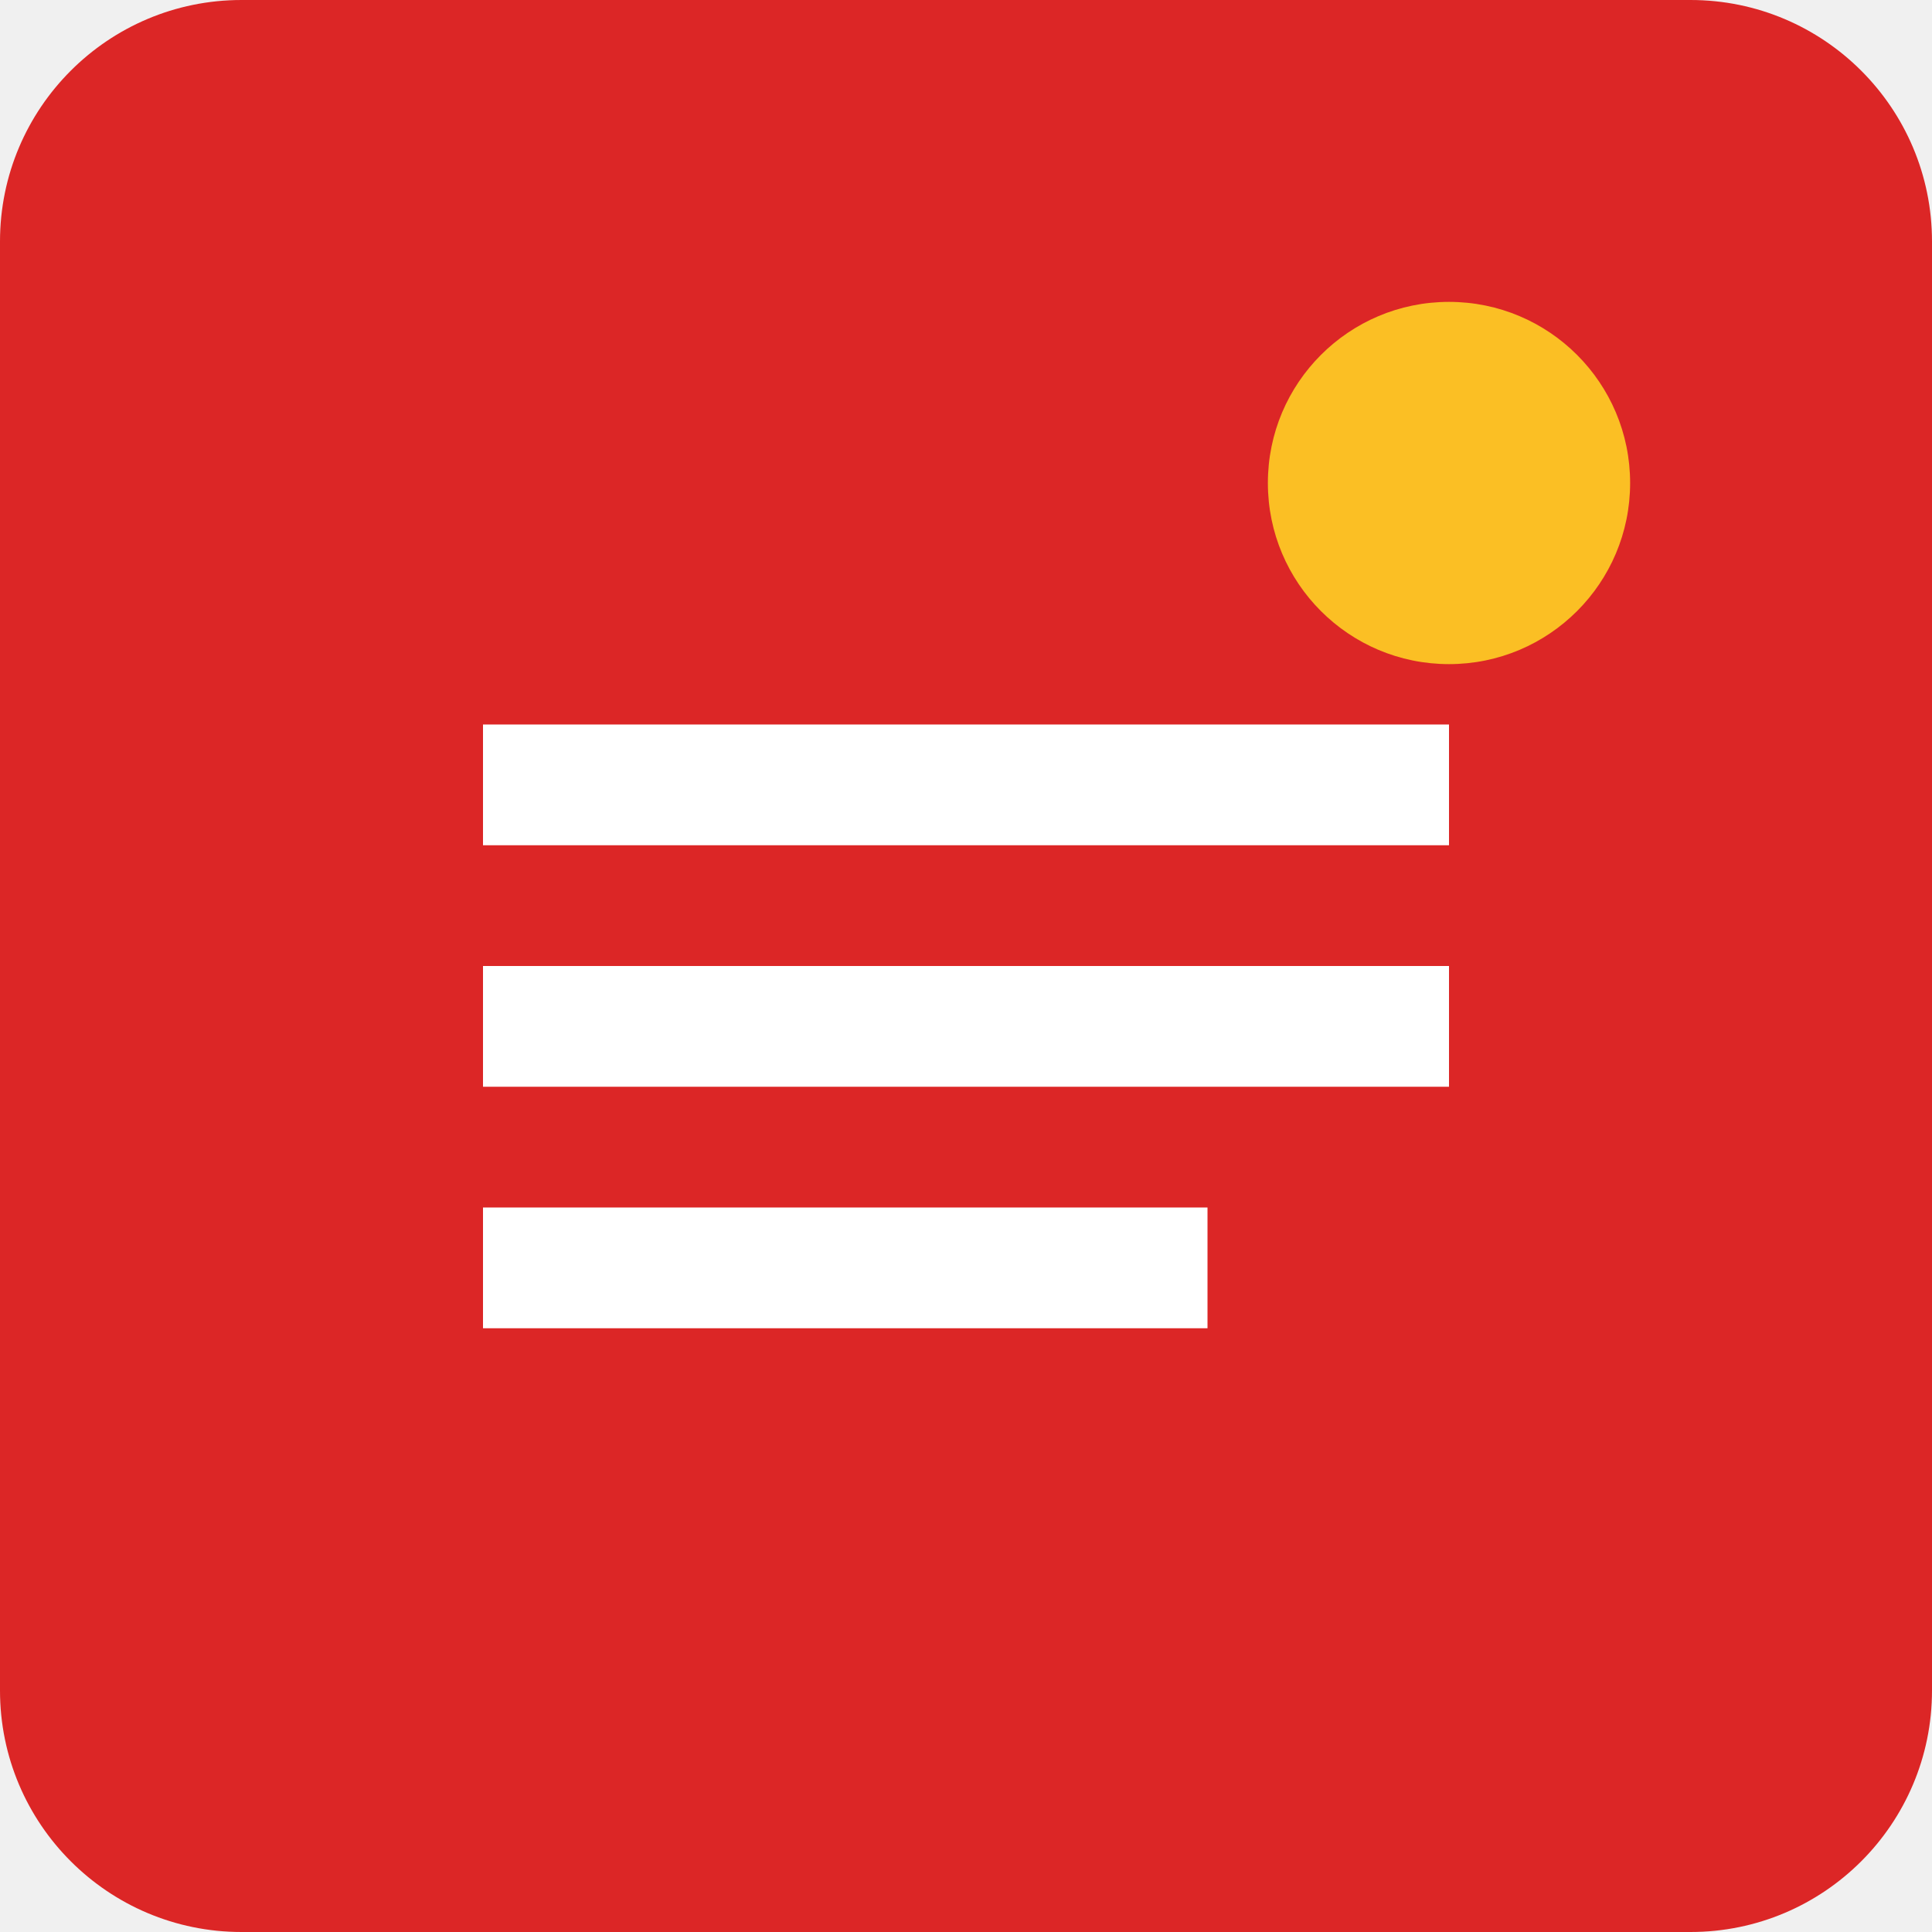
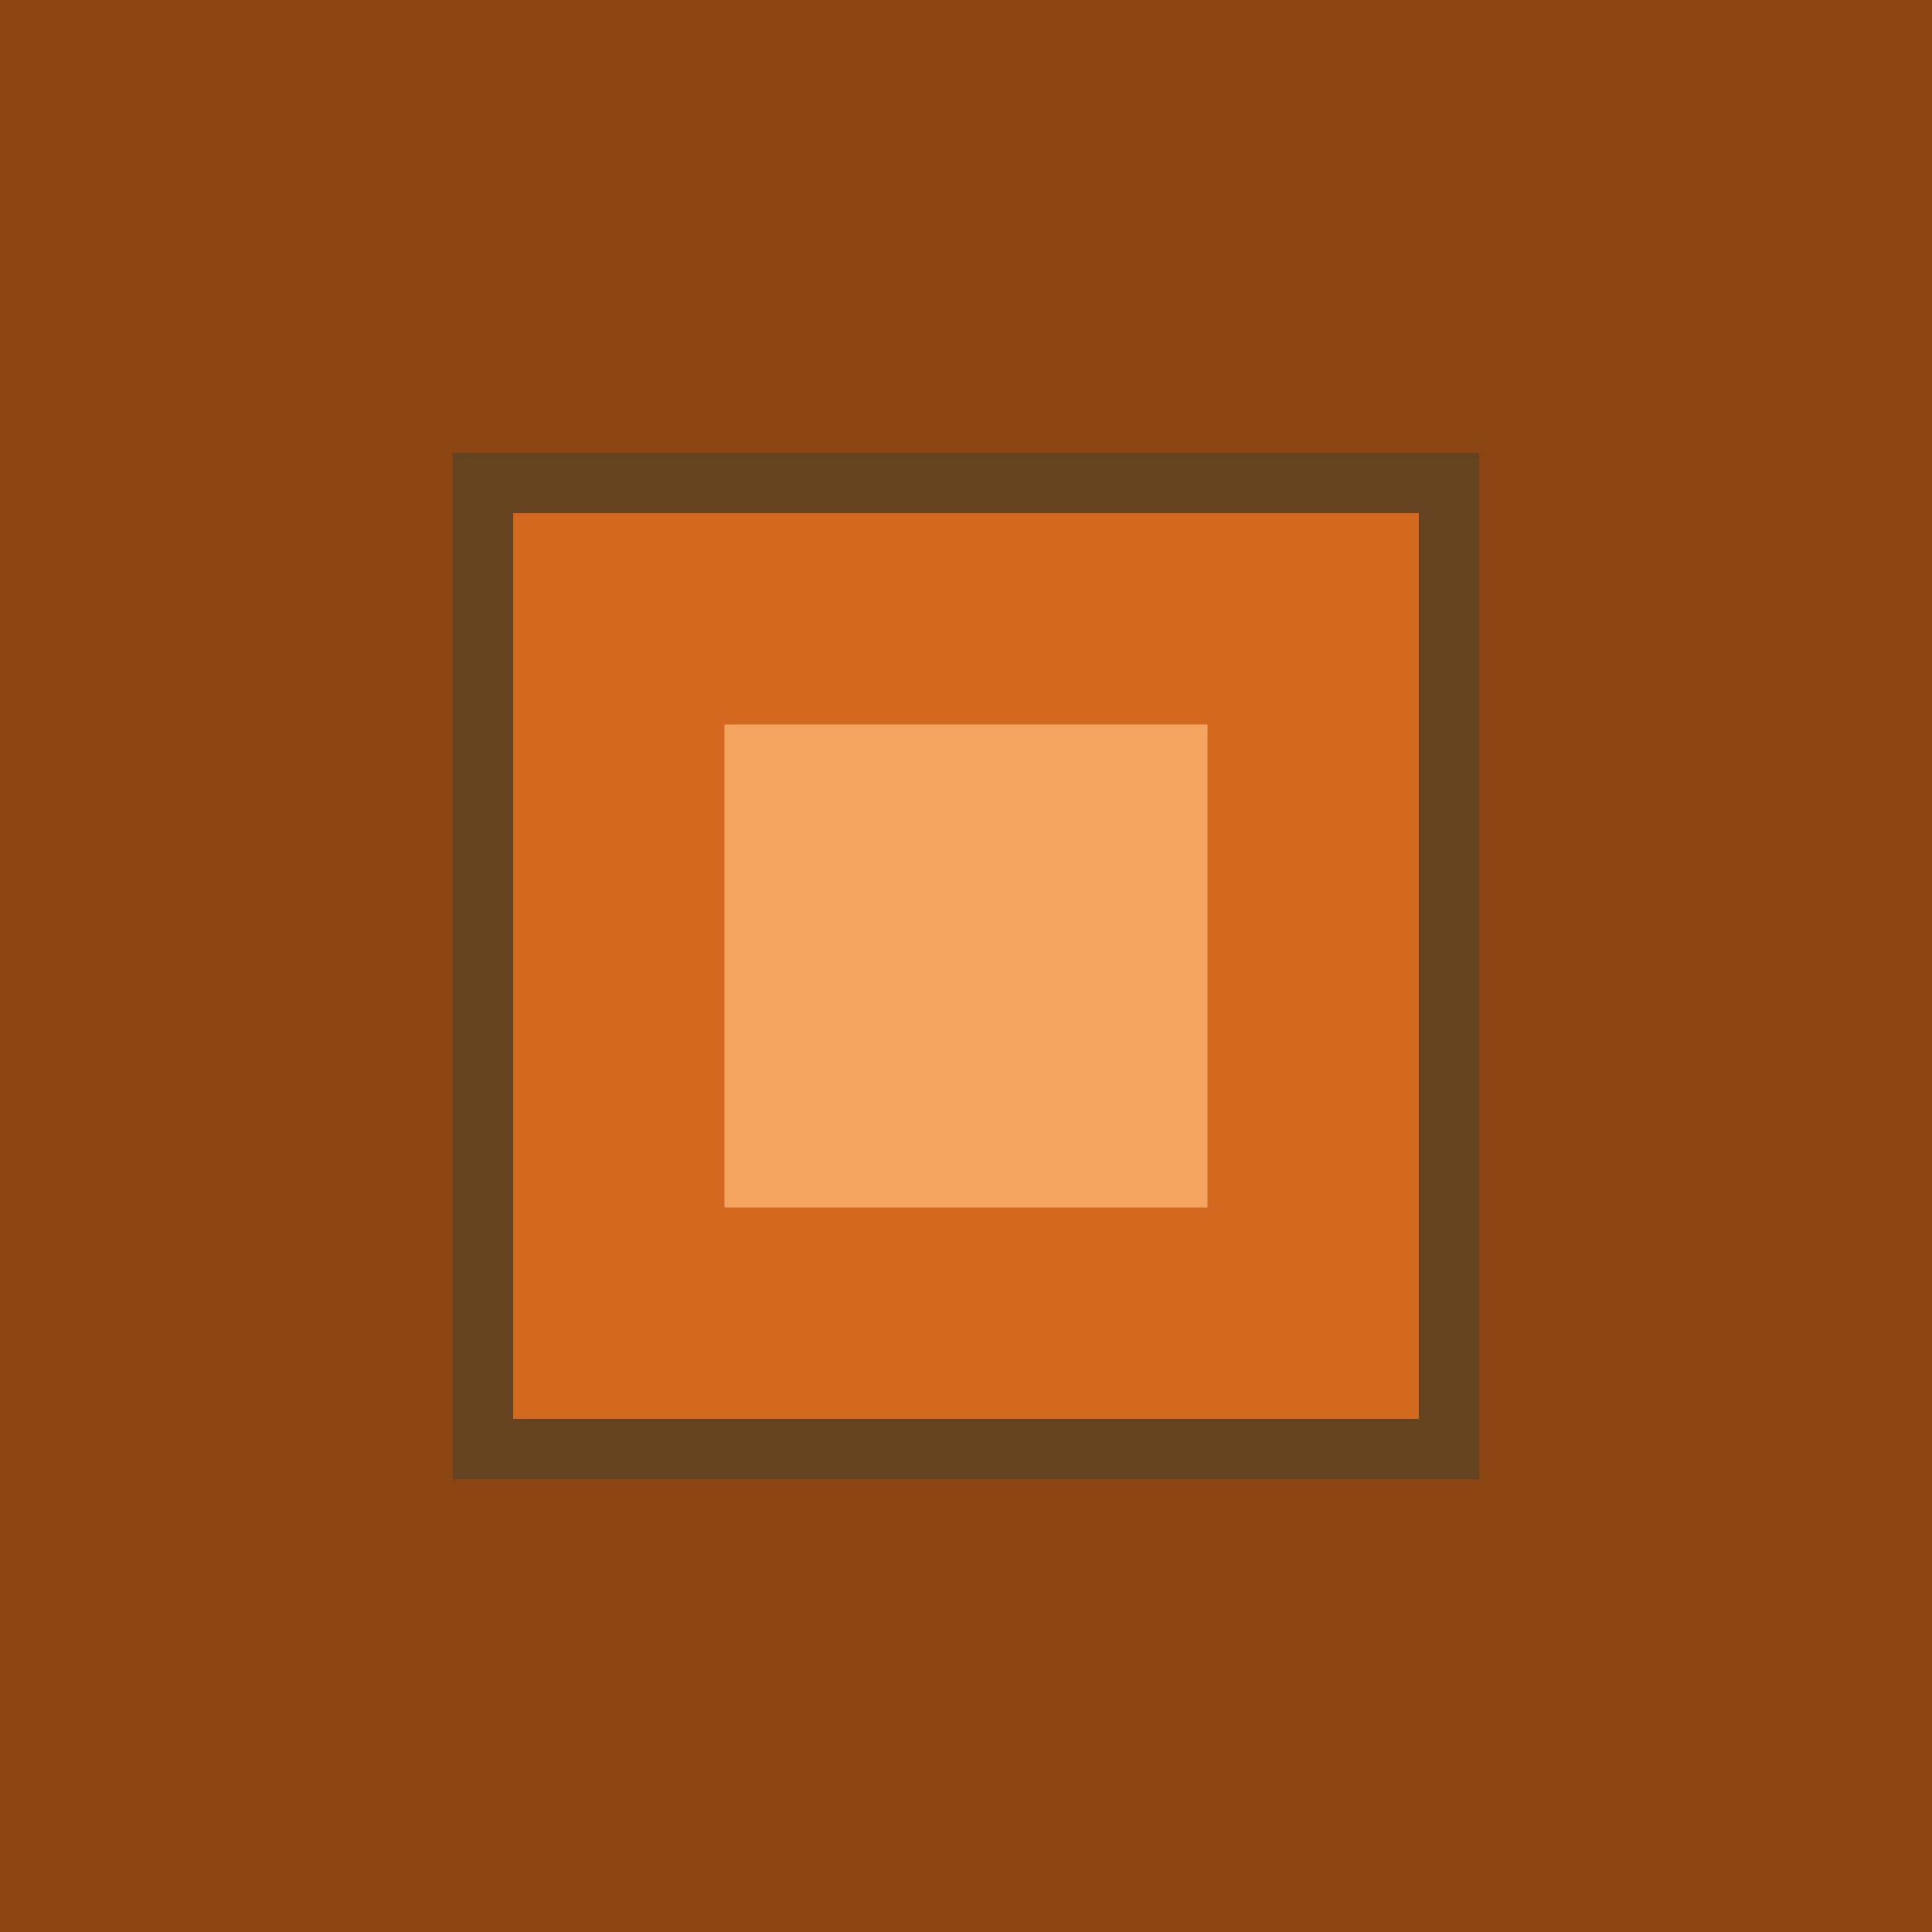
- <svg xmlns="http://www.w3.org/2000/svg" width="32" height="32" viewBox="0 0 32 32" fill="none">
-   <rect width="32" height="32" rx="4" fill="#dc2626" />
-   <path d="M8 12h16v2H8v-2zm0 4h16v2H8v-2zm0 4h12v2H8v-2z" fill="white" />
-   <circle cx="24" cy="8" r="3" fill="#fbbf24" />
+ <svg xmlns="http://www.w3.org/2000/svg" viewBox="0 0 32 32" width="32" height="32">
+   <rect width="32" height="32" fill="#8B4513" />
+   <rect x="8" y="8" width="16" height="16" fill="#D2691E" stroke="#654321" stroke-width="1" />
+   <rect x="12" y="12" width="8" height="8" fill="#F4A460" />
</svg>
